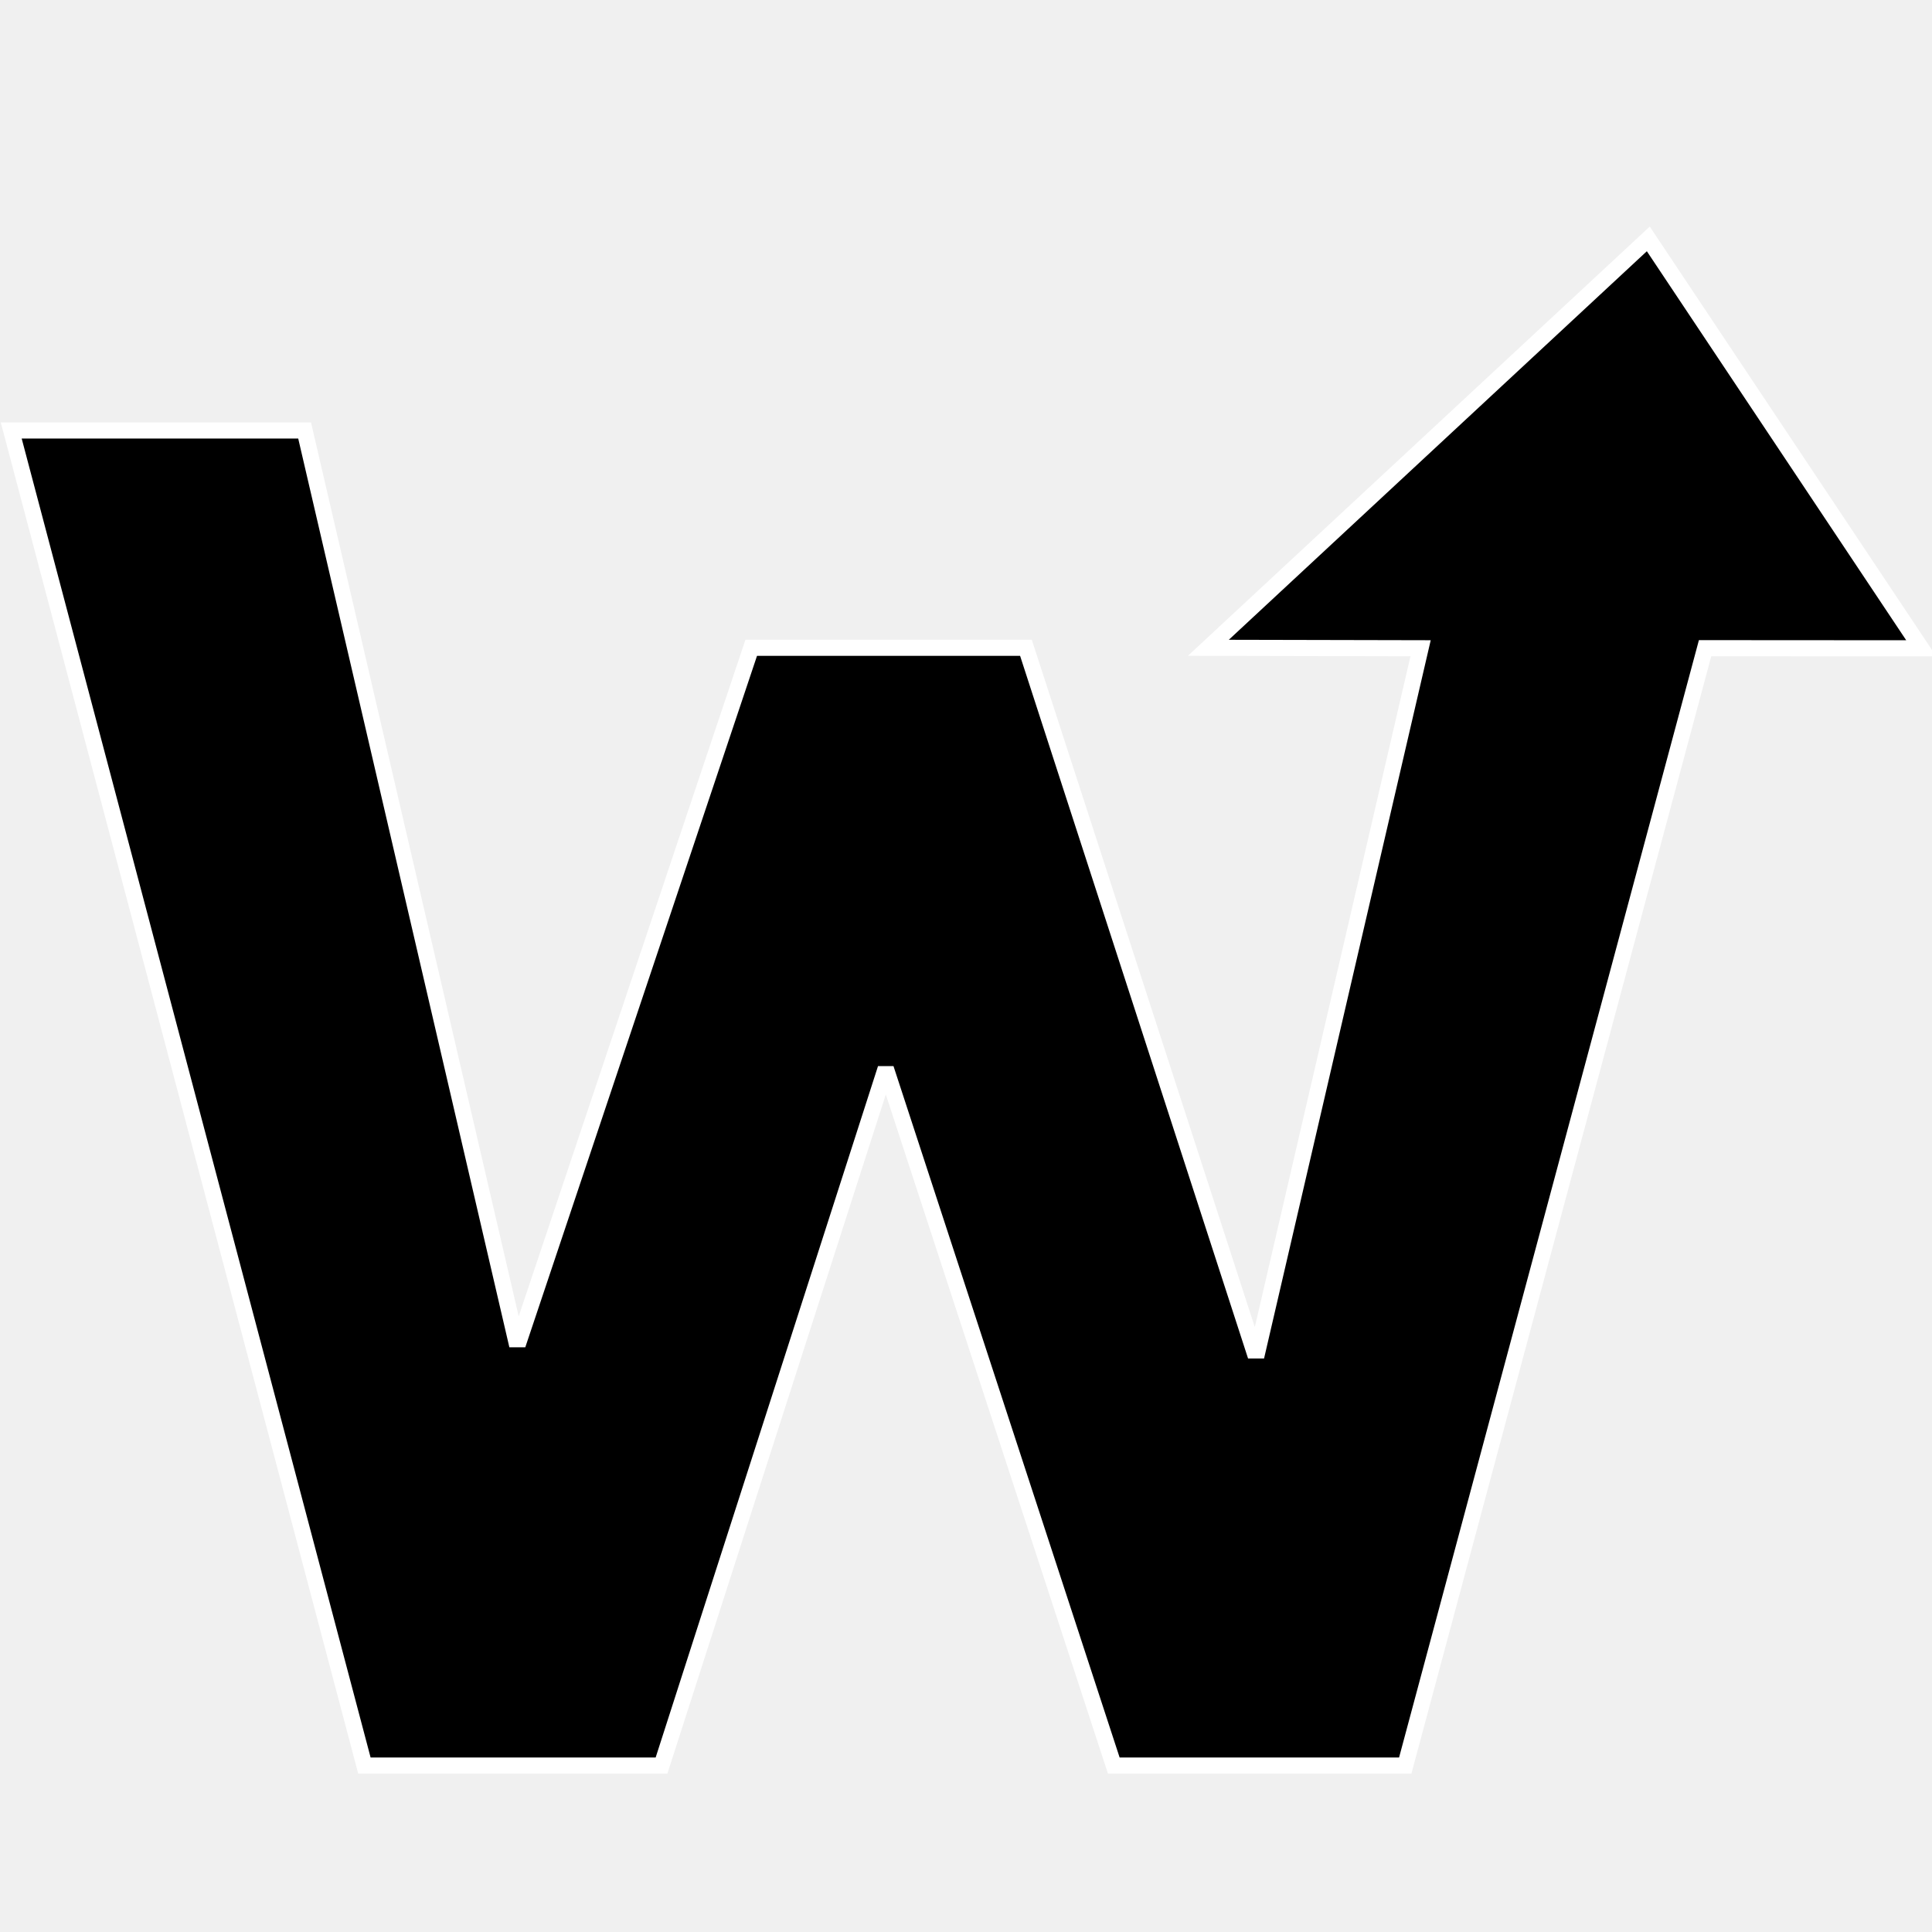
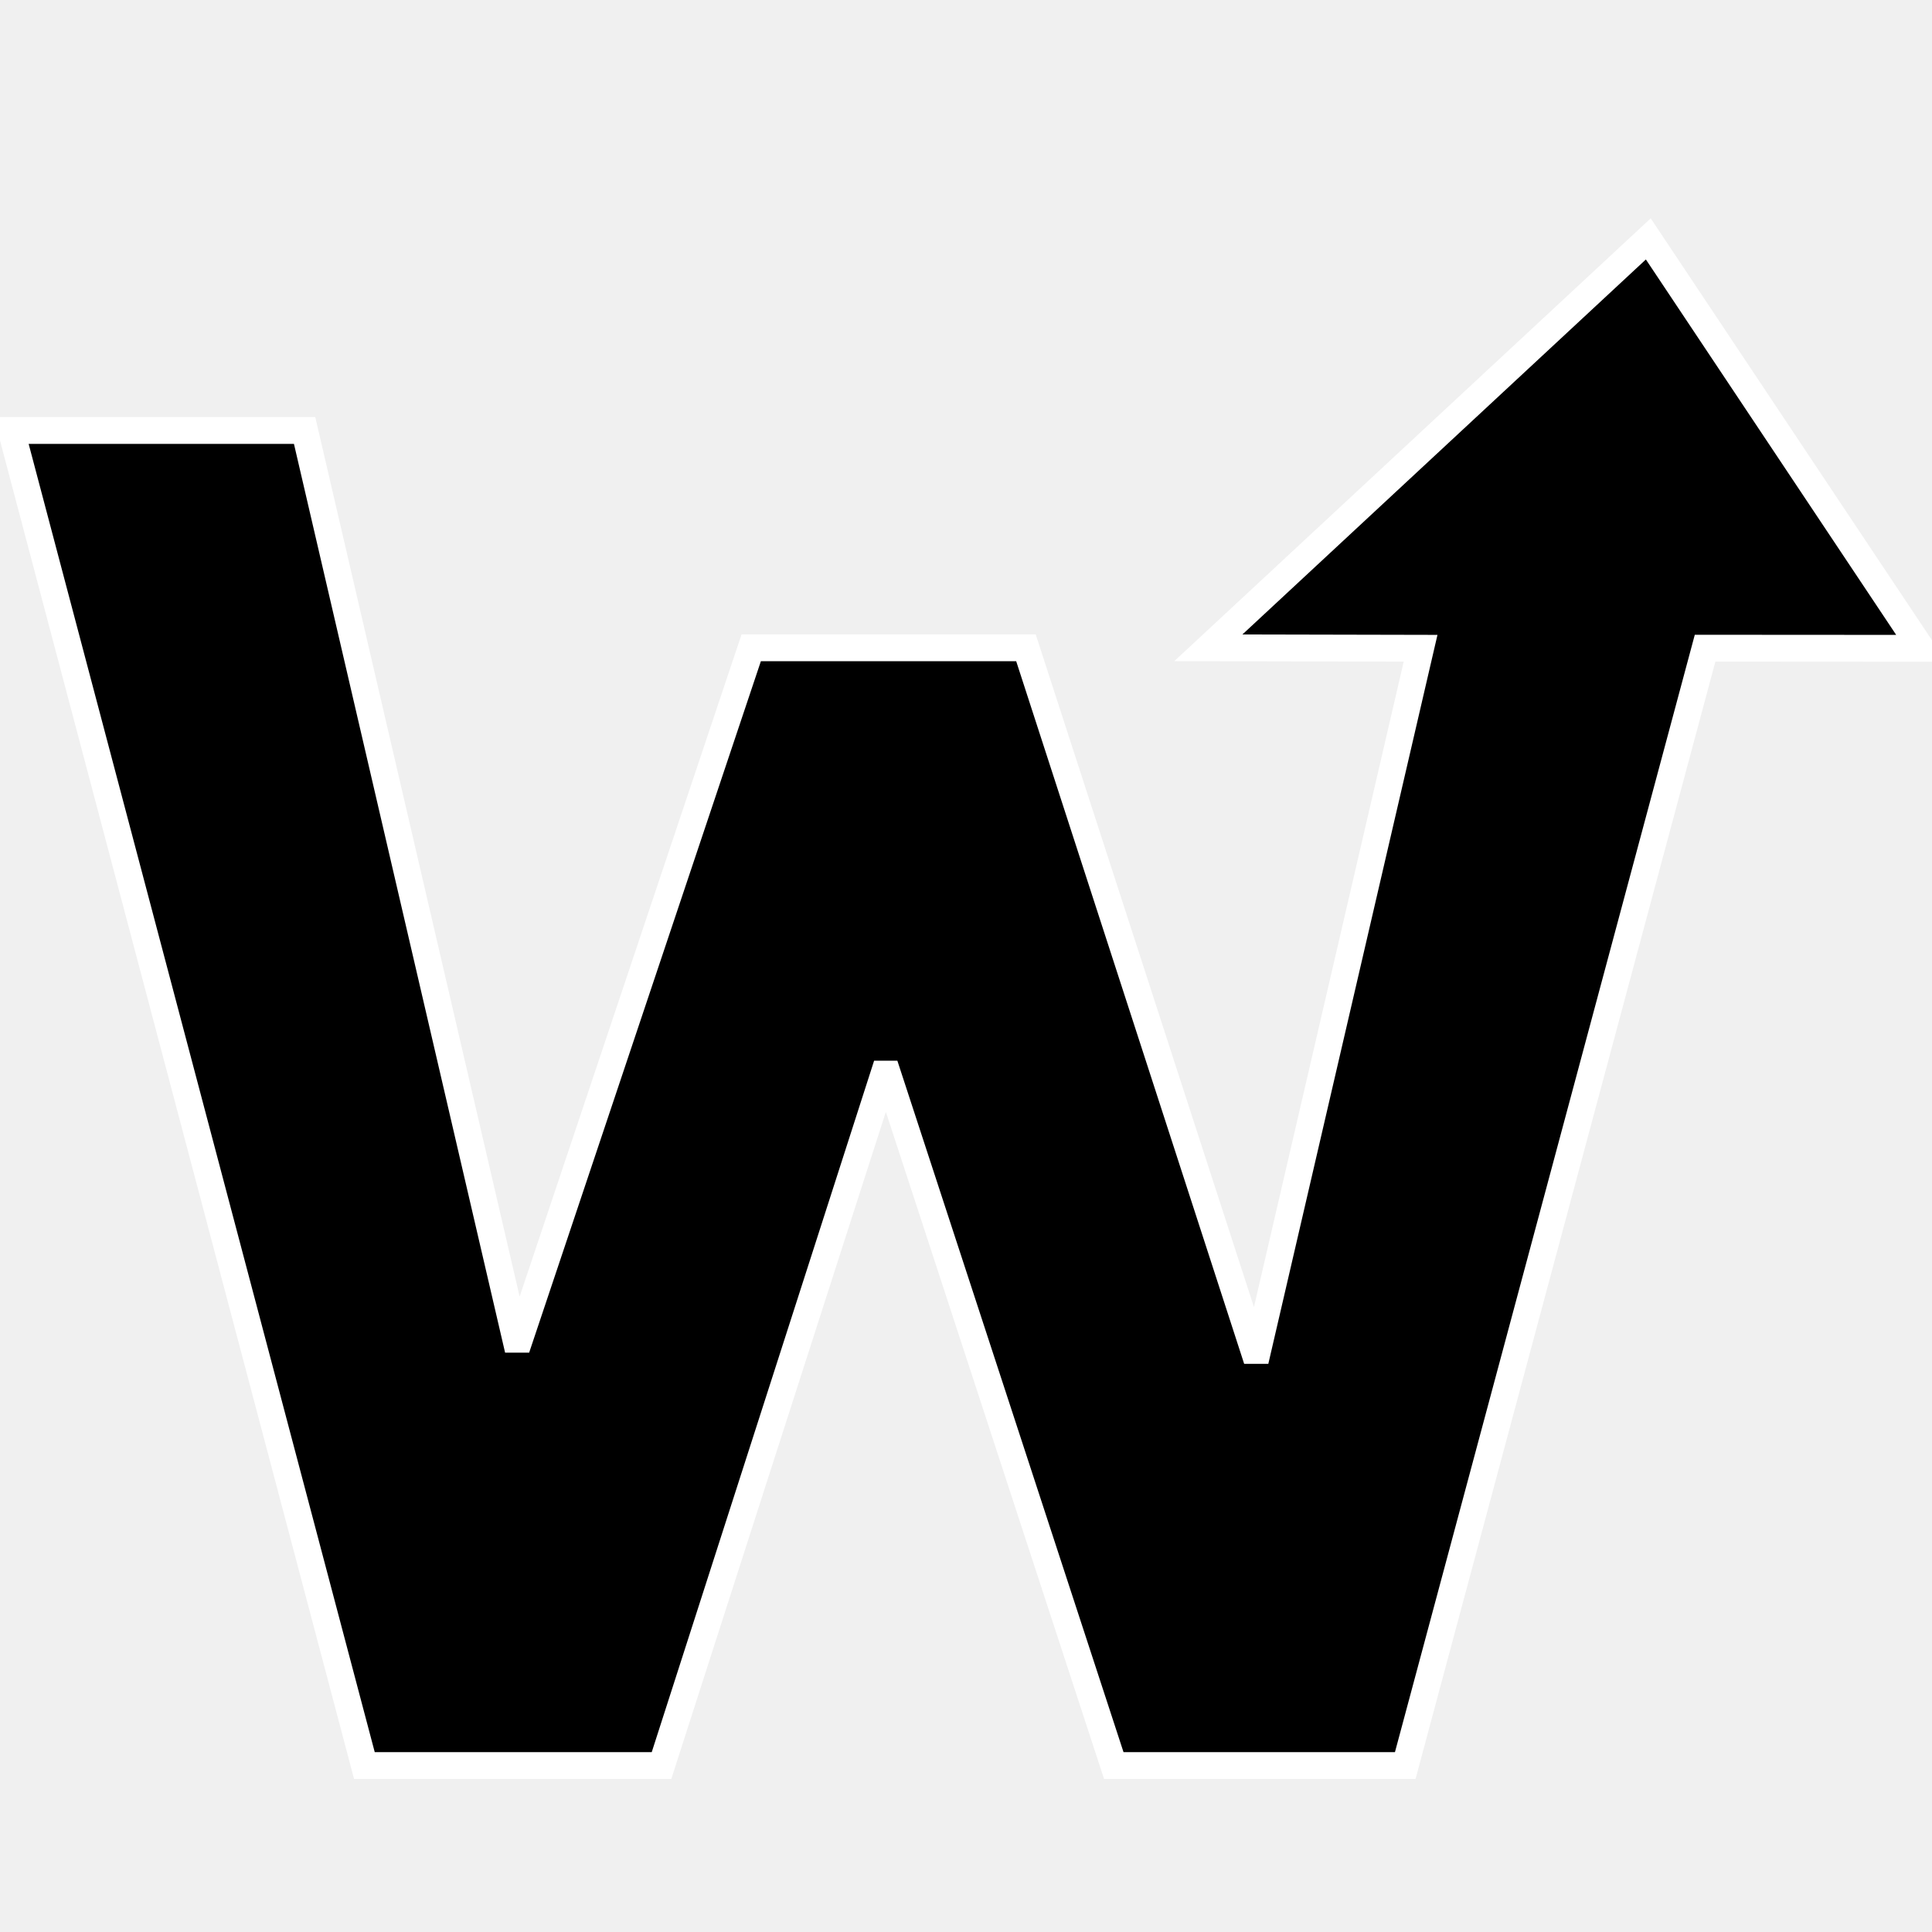
<svg xmlns="http://www.w3.org/2000/svg" version="1.1" id="Layer_1" x="0px" y="0px" width="360.001px" height="360.001px" viewBox="0 0 360.001 360.001" enable-background="new 0 0 360.001 360.001" xml:space="preserve">
-   <path stroke="#FFFFFF" stroke-width="3" d="M207.54,328.99l-42.141-128.841h-0.699L123.263,328.99h-55.36L2.092,80.214h54.668l39.345,169.338h0.695l43.181-128.845  h51.189l42.479,130.927h0.698l30.36-130.841l-39.546-0.086l81.975-76.192l50.864,76.29l-40.281-0.025l-55.872,208.21H207.54z" />
+   <path stroke="#FFFFFF" stroke-width="5" d="M207.54,328.99l-42.141-128.841h-0.699L123.263,328.99h-55.36L2.092,80.214h54.668l39.345,169.338h0.695l43.181-128.845  h51.189l42.479,130.927h0.698l30.36-130.841l-39.546-0.086l81.975-76.192l50.864,76.29l-40.281-0.025l-55.872,208.21H207.54z" />
</svg>
